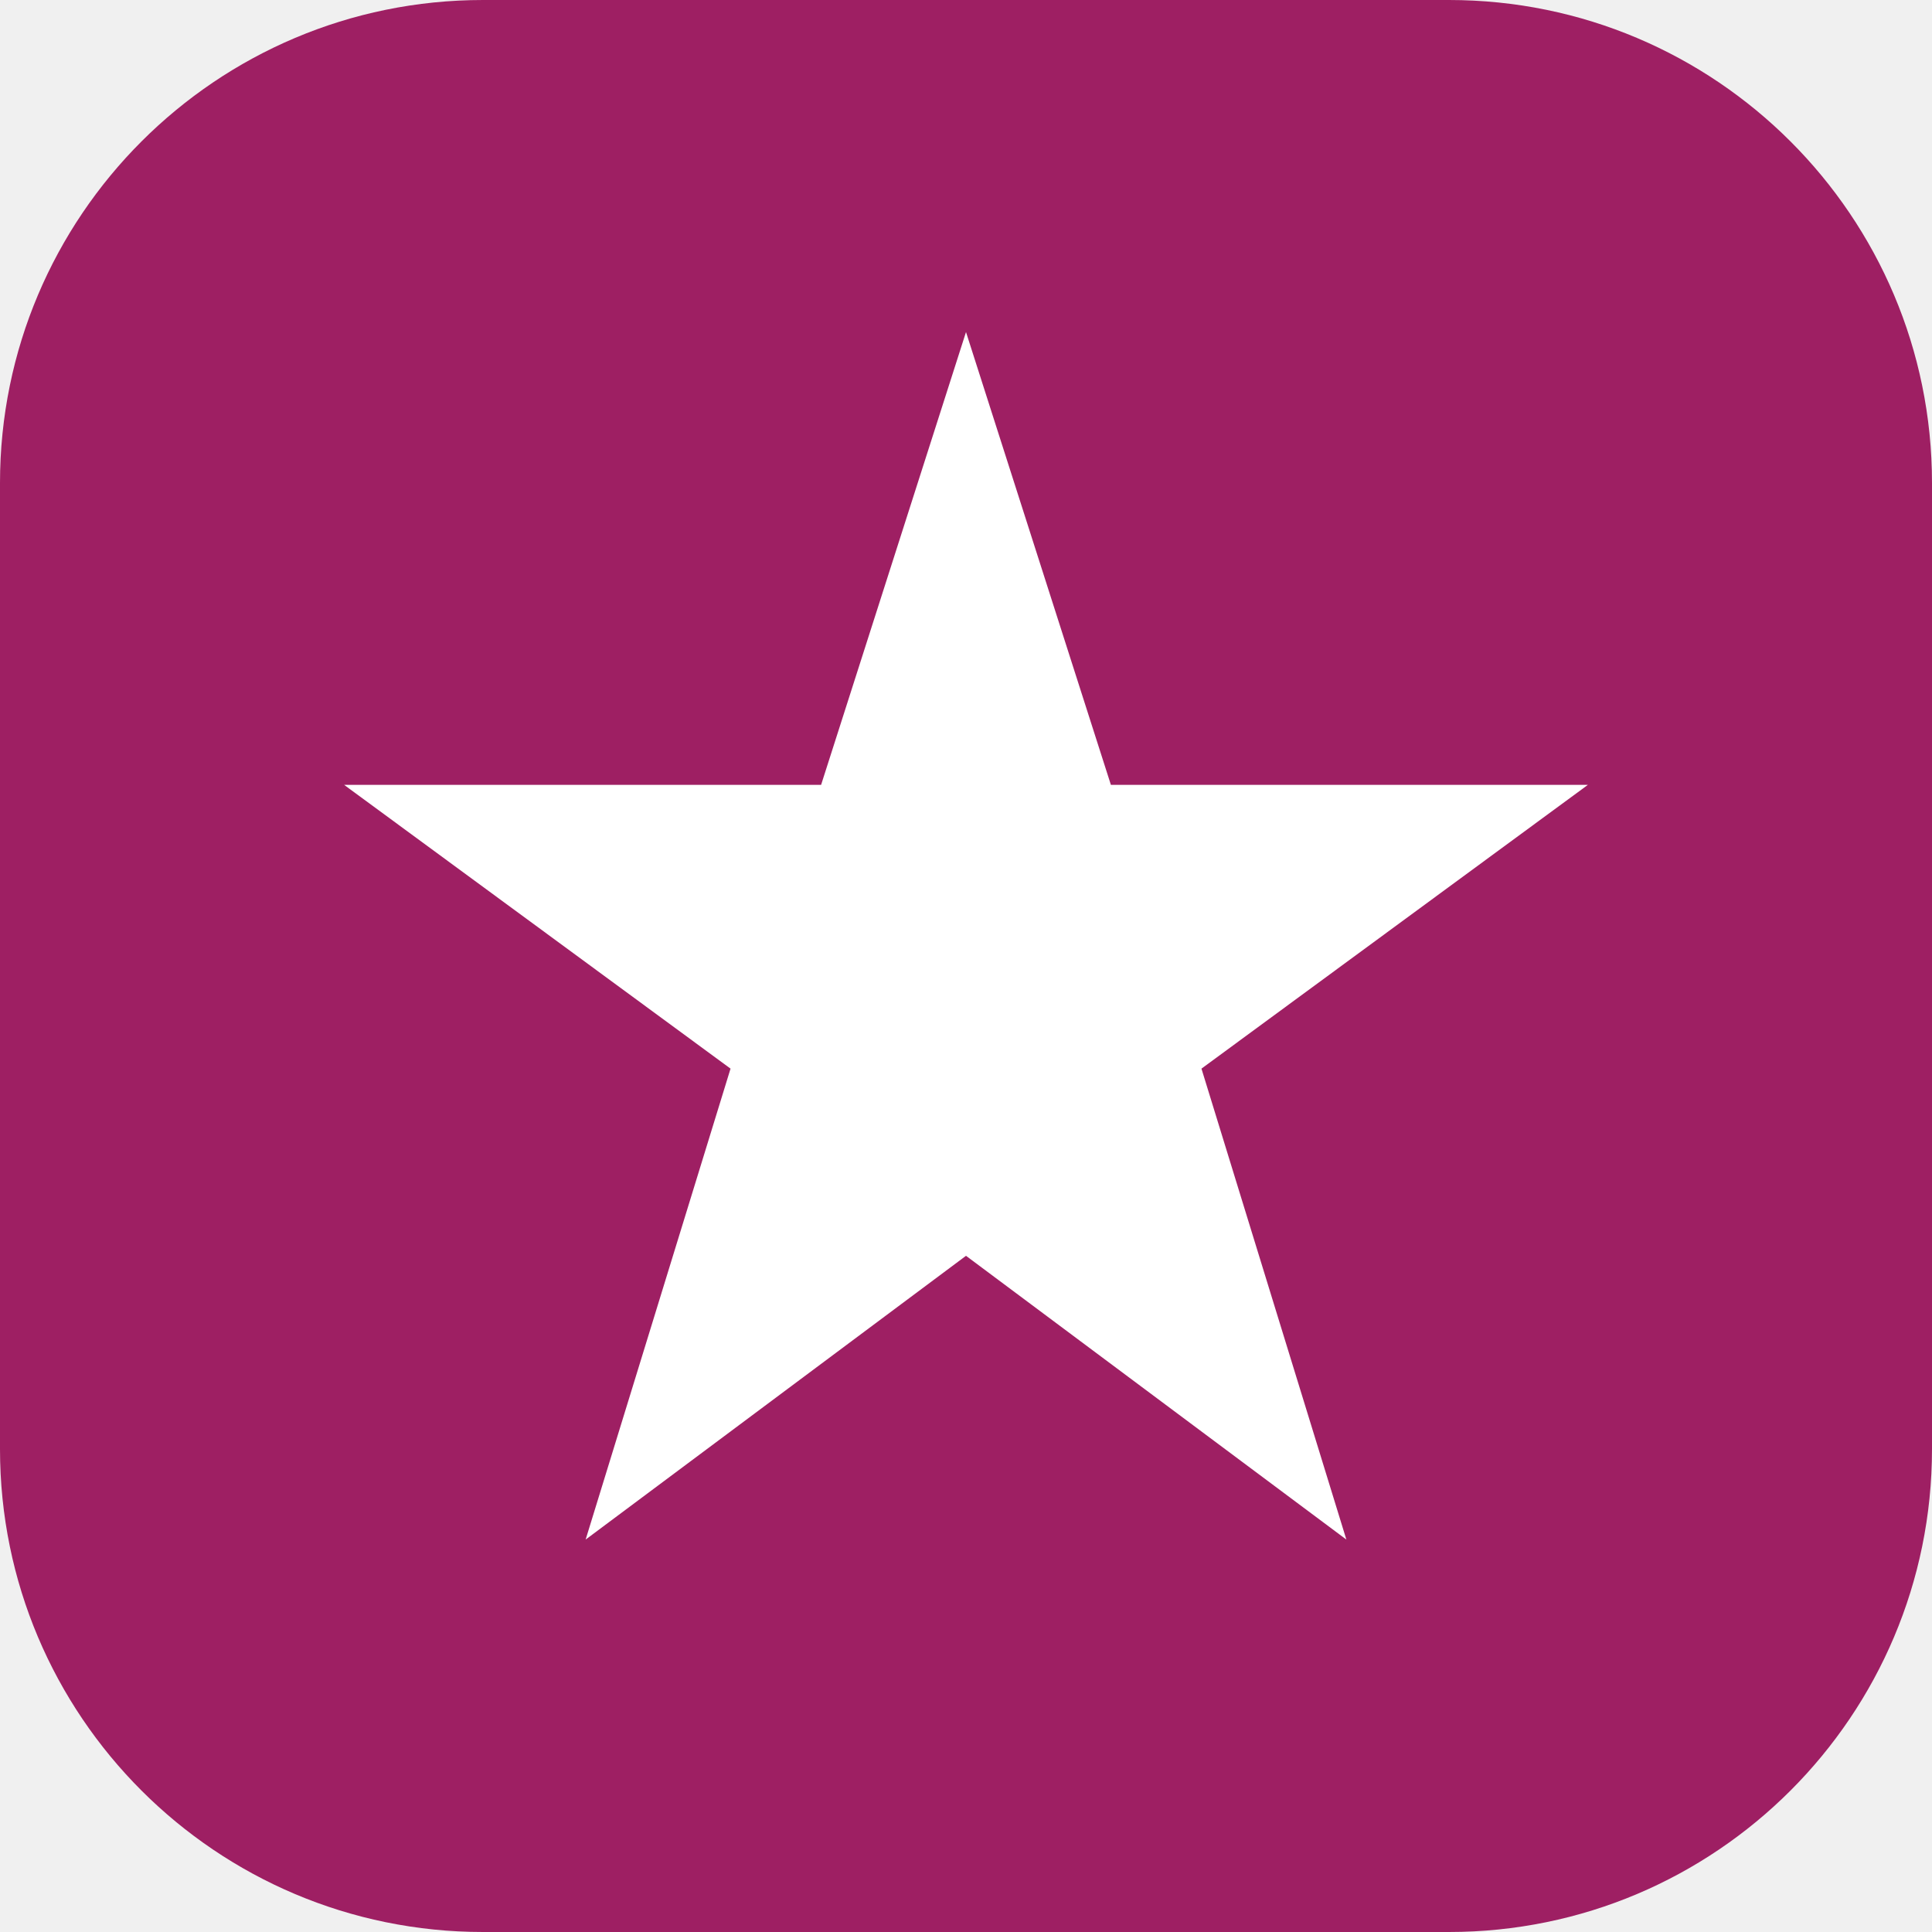
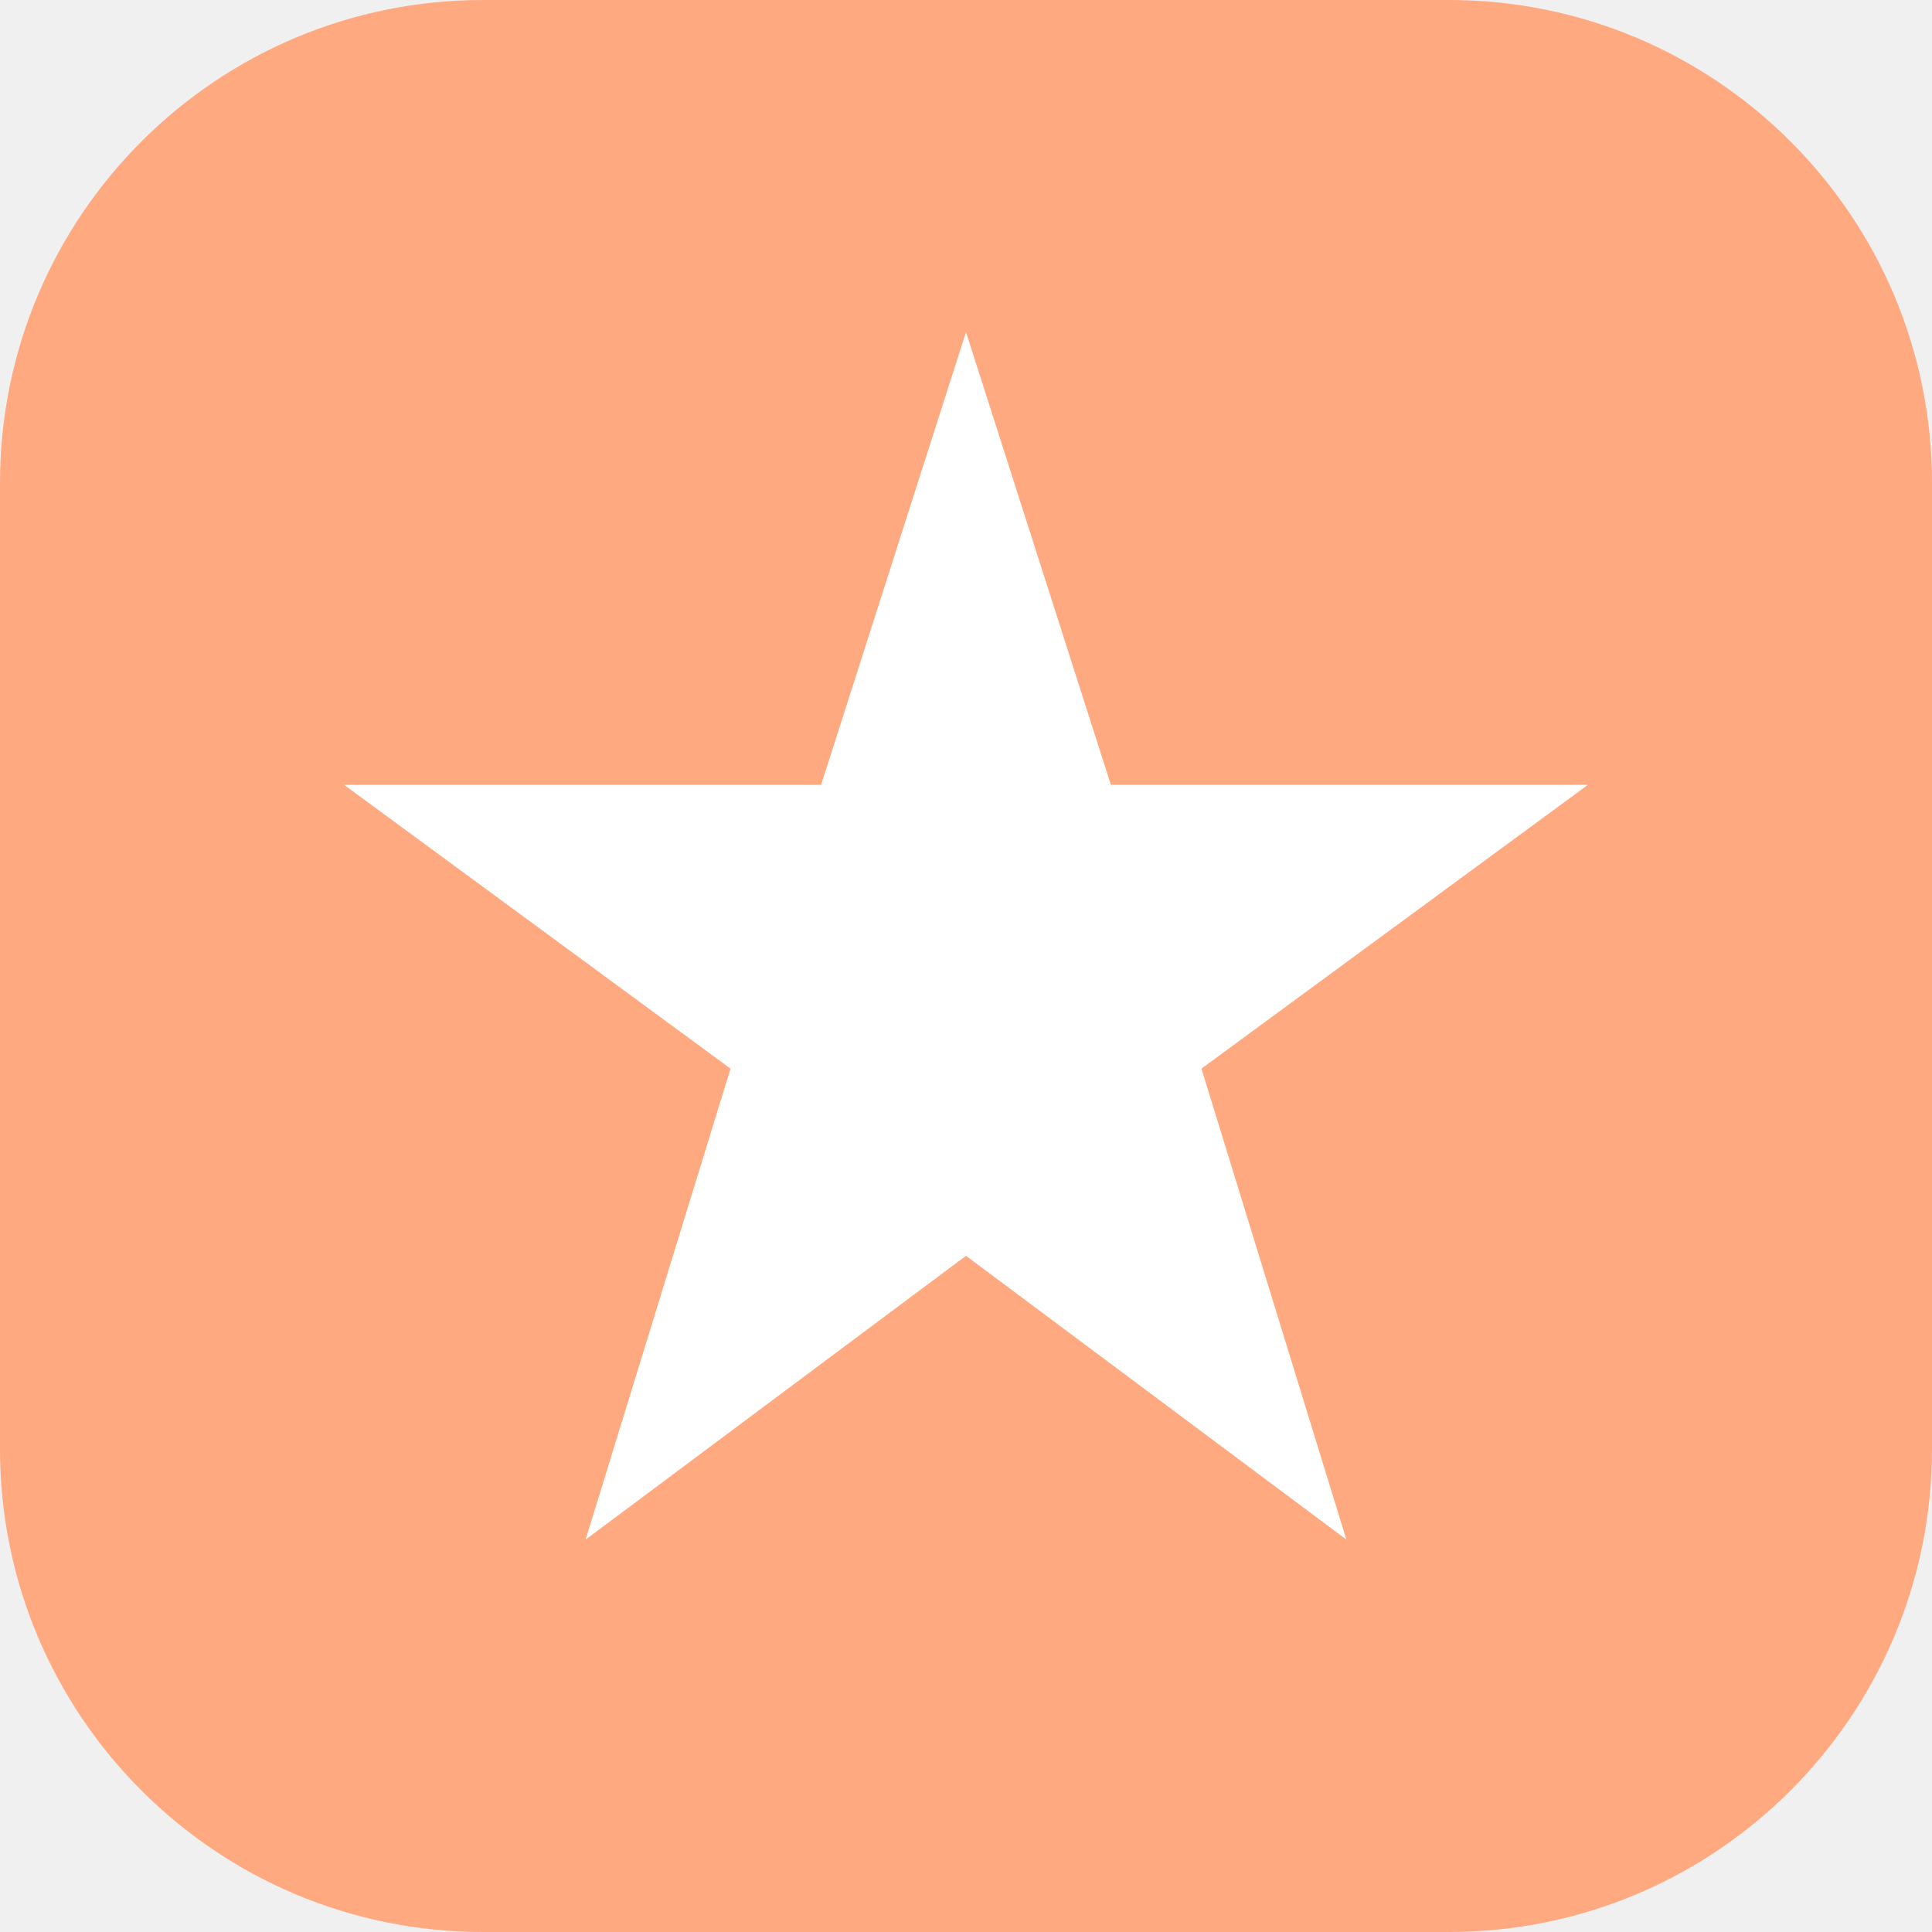
<svg xmlns="http://www.w3.org/2000/svg" viewBox="0 0 32 32" role="img" aria-label="ruana design">
-   <rect width="32" height="32" rx="8" fill="#9E1F63" />
+   <rect width="32" height="32" rx="8" fill="#FFA981" />
  <path fill="#FFFFFF" d="M16 5.5 18.4 13h7.9l-6.4 4.7 2.4 7.8L16 20.8l-6.3 4.7 2.4-7.8L5.7 13h7.9z" />
</svg>
